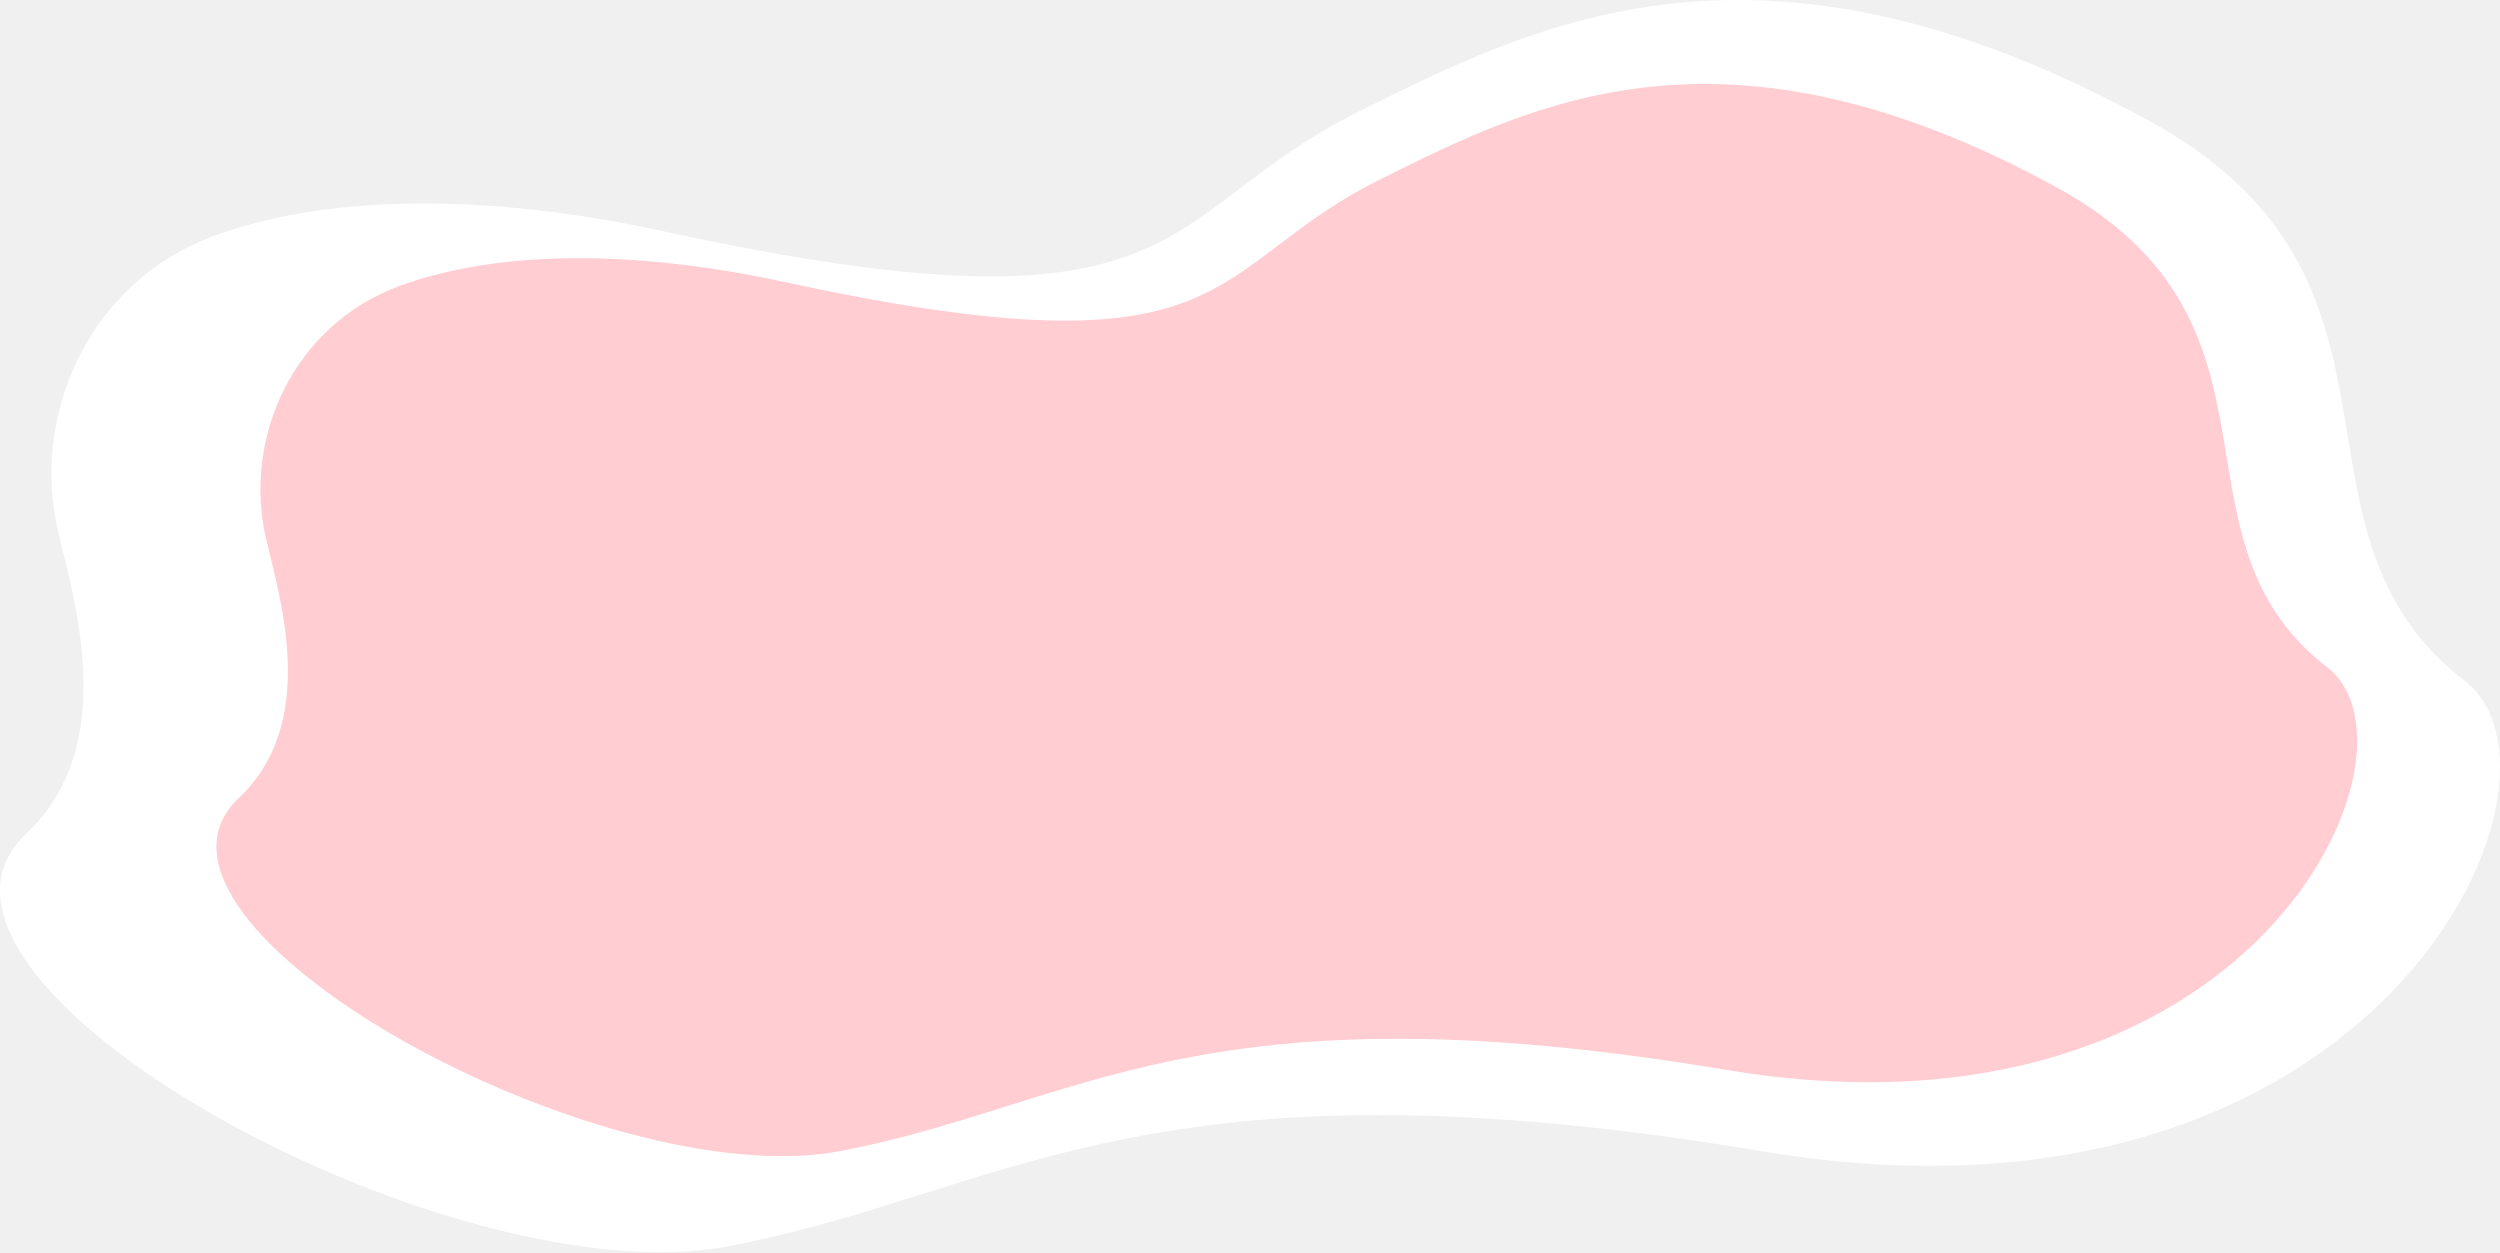
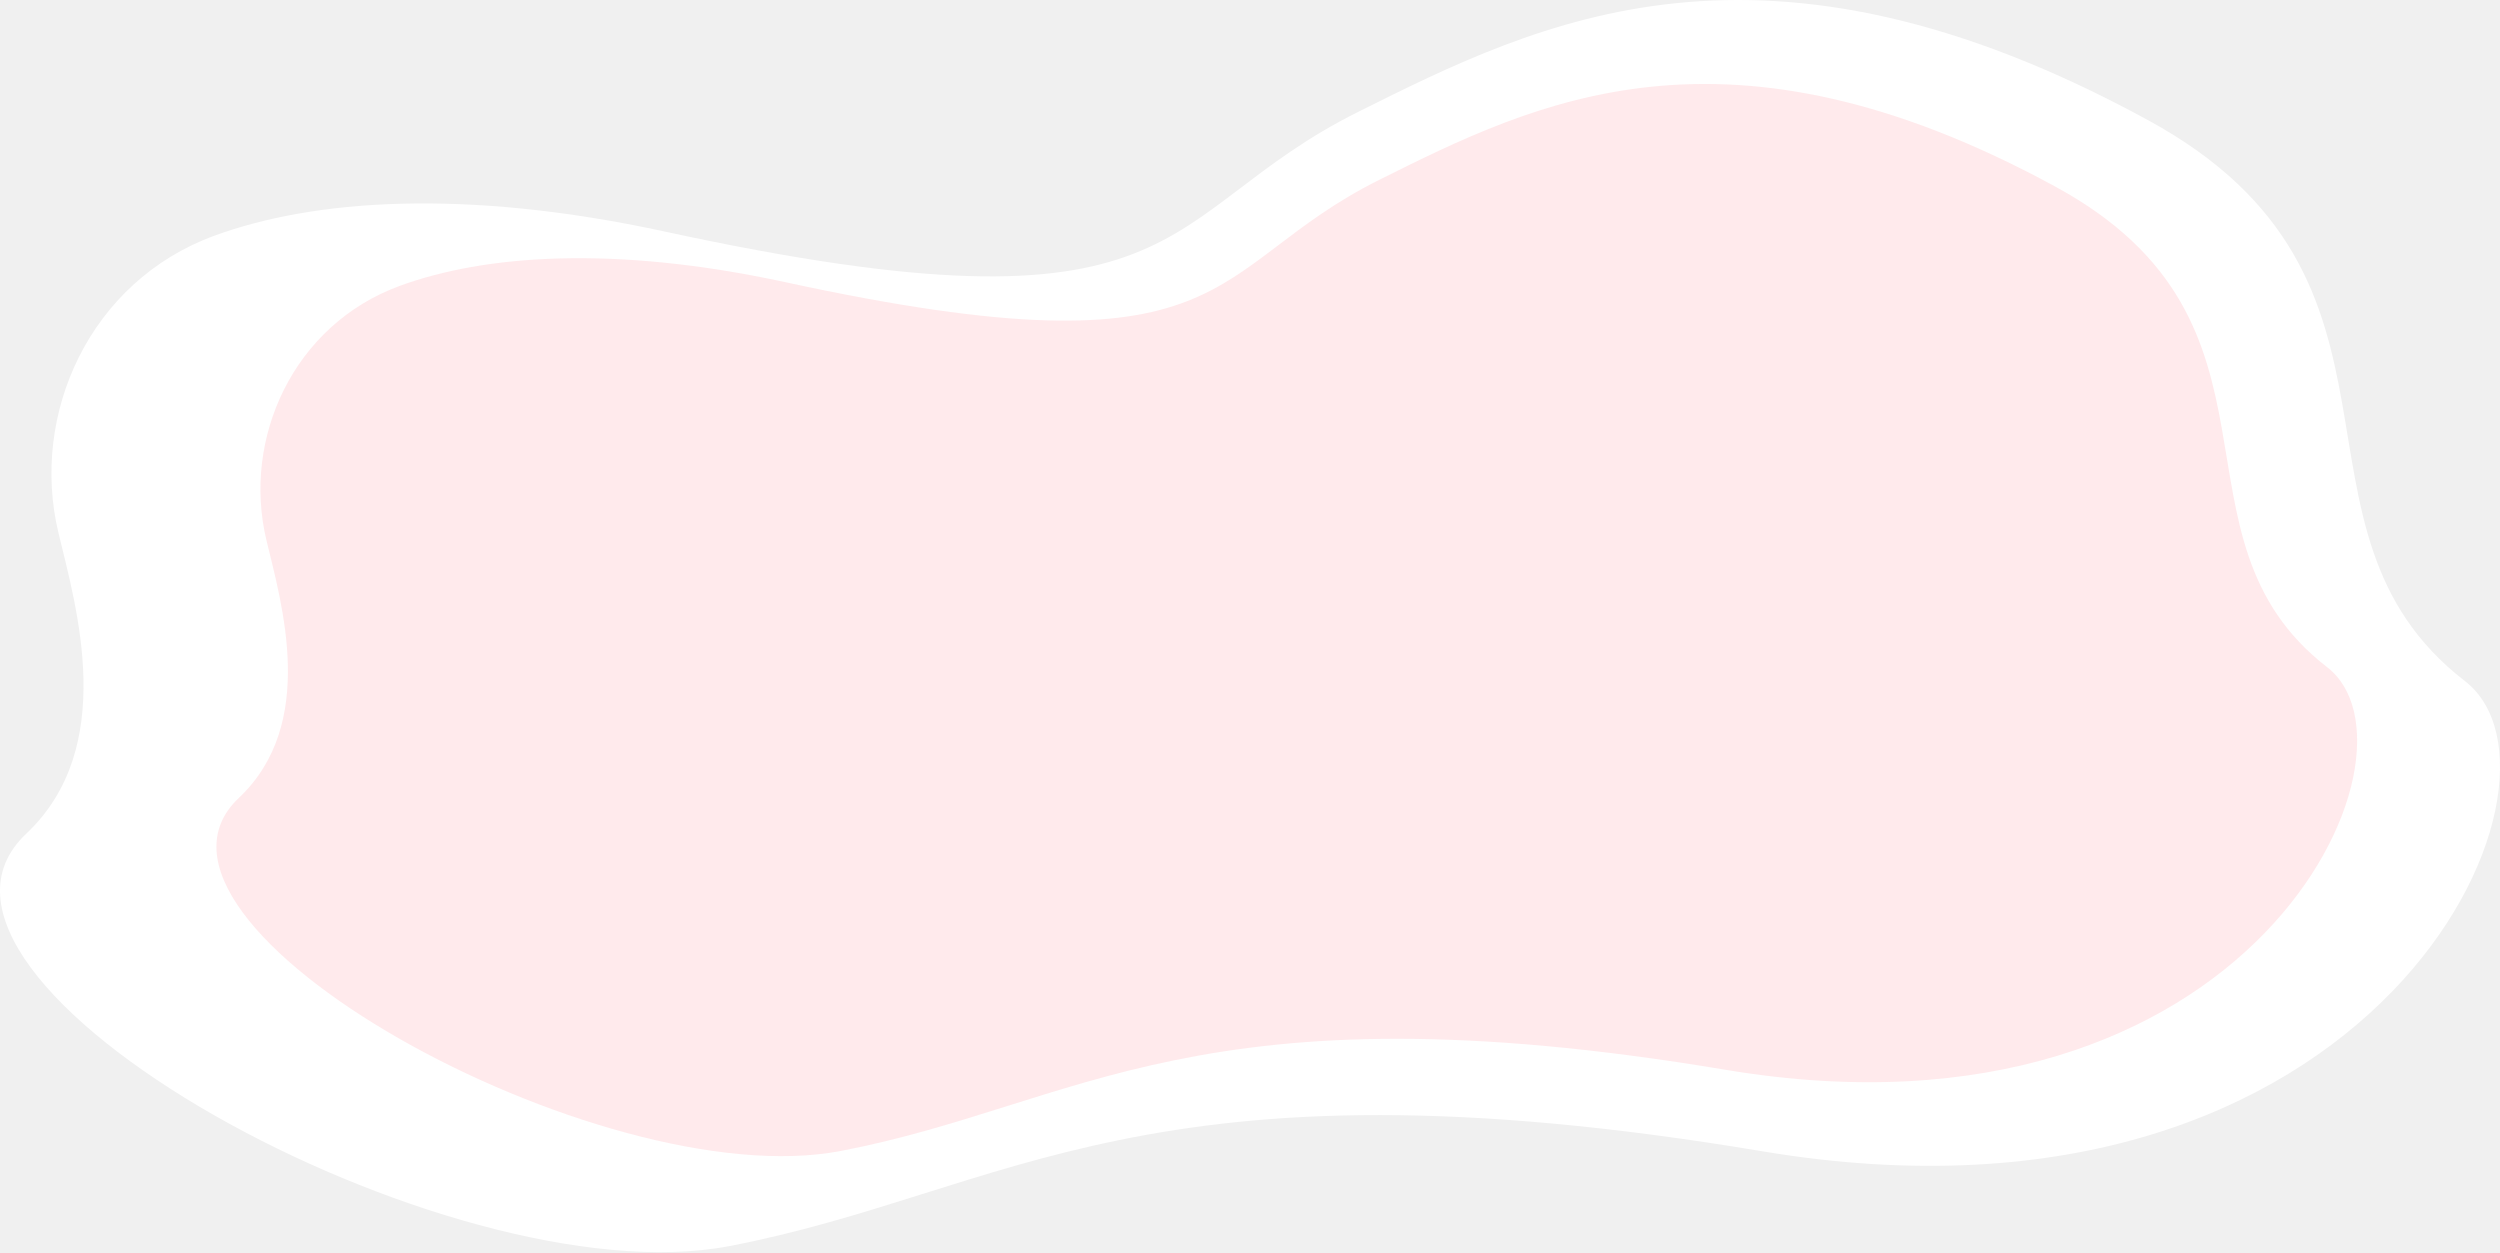
<svg xmlns="http://www.w3.org/2000/svg" width="581" height="291" viewBox="0 0 581 291" fill="none">
  <path d="M13.57 123.779C6.977 96.287 20.846 65.354 49.859 54.766C72.706 46.403 107.66 43.665 154.459 53.807C278.269 80.647 267.596 49.971 315.625 26.008C357.899 4.916 409.547 -20.96 499.204 27.926C567.193 64.997 526.956 122.815 572.849 158.28C602.364 181.09 552.572 291.534 409.566 267.56C266.56 243.585 234.145 277.216 169.415 289.605C104.295 302.061 -30.156 227.929 6.101 193.751C27.446 173.618 17.711 141.063 13.57 123.779Z" fill="#Fff" />
-   <path d="M61.909 125.508C56.266 101.968 68.118 75.479 92.983 66.408C112.546 59.266 142.477 56.902 182.553 65.588C288.569 88.57 279.405 62.304 320.561 41.786C356.763 23.727 400.986 1.571 477.76 43.426C535.977 75.167 501.52 124.683 540.82 155.047C566.094 174.561 523.436 269.132 400.986 248.614C278.536 228.096 250.778 256.883 195.348 267.493C139.596 278.17 24.478 214.687 55.521 185.422C73.792 168.188 65.454 140.305 61.909 125.508Z" fill="#ffcdd2" />
+   <path d="M61.909 125.508C56.266 101.968 68.118 75.479 92.983 66.408C112.546 59.266 142.477 56.902 182.553 65.588C288.569 88.57 279.405 62.304 320.561 41.786C356.763 23.727 400.986 1.571 477.76 43.426C535.977 75.167 501.52 124.683 540.82 155.047C566.094 174.561 523.436 269.132 400.986 248.614C278.536 228.096 250.778 256.883 195.348 267.493C139.596 278.17 24.478 214.687 55.521 185.422C73.792 168.188 65.454 140.305 61.909 125.508Z" fill="#ffc4ca59" />
</svg>
